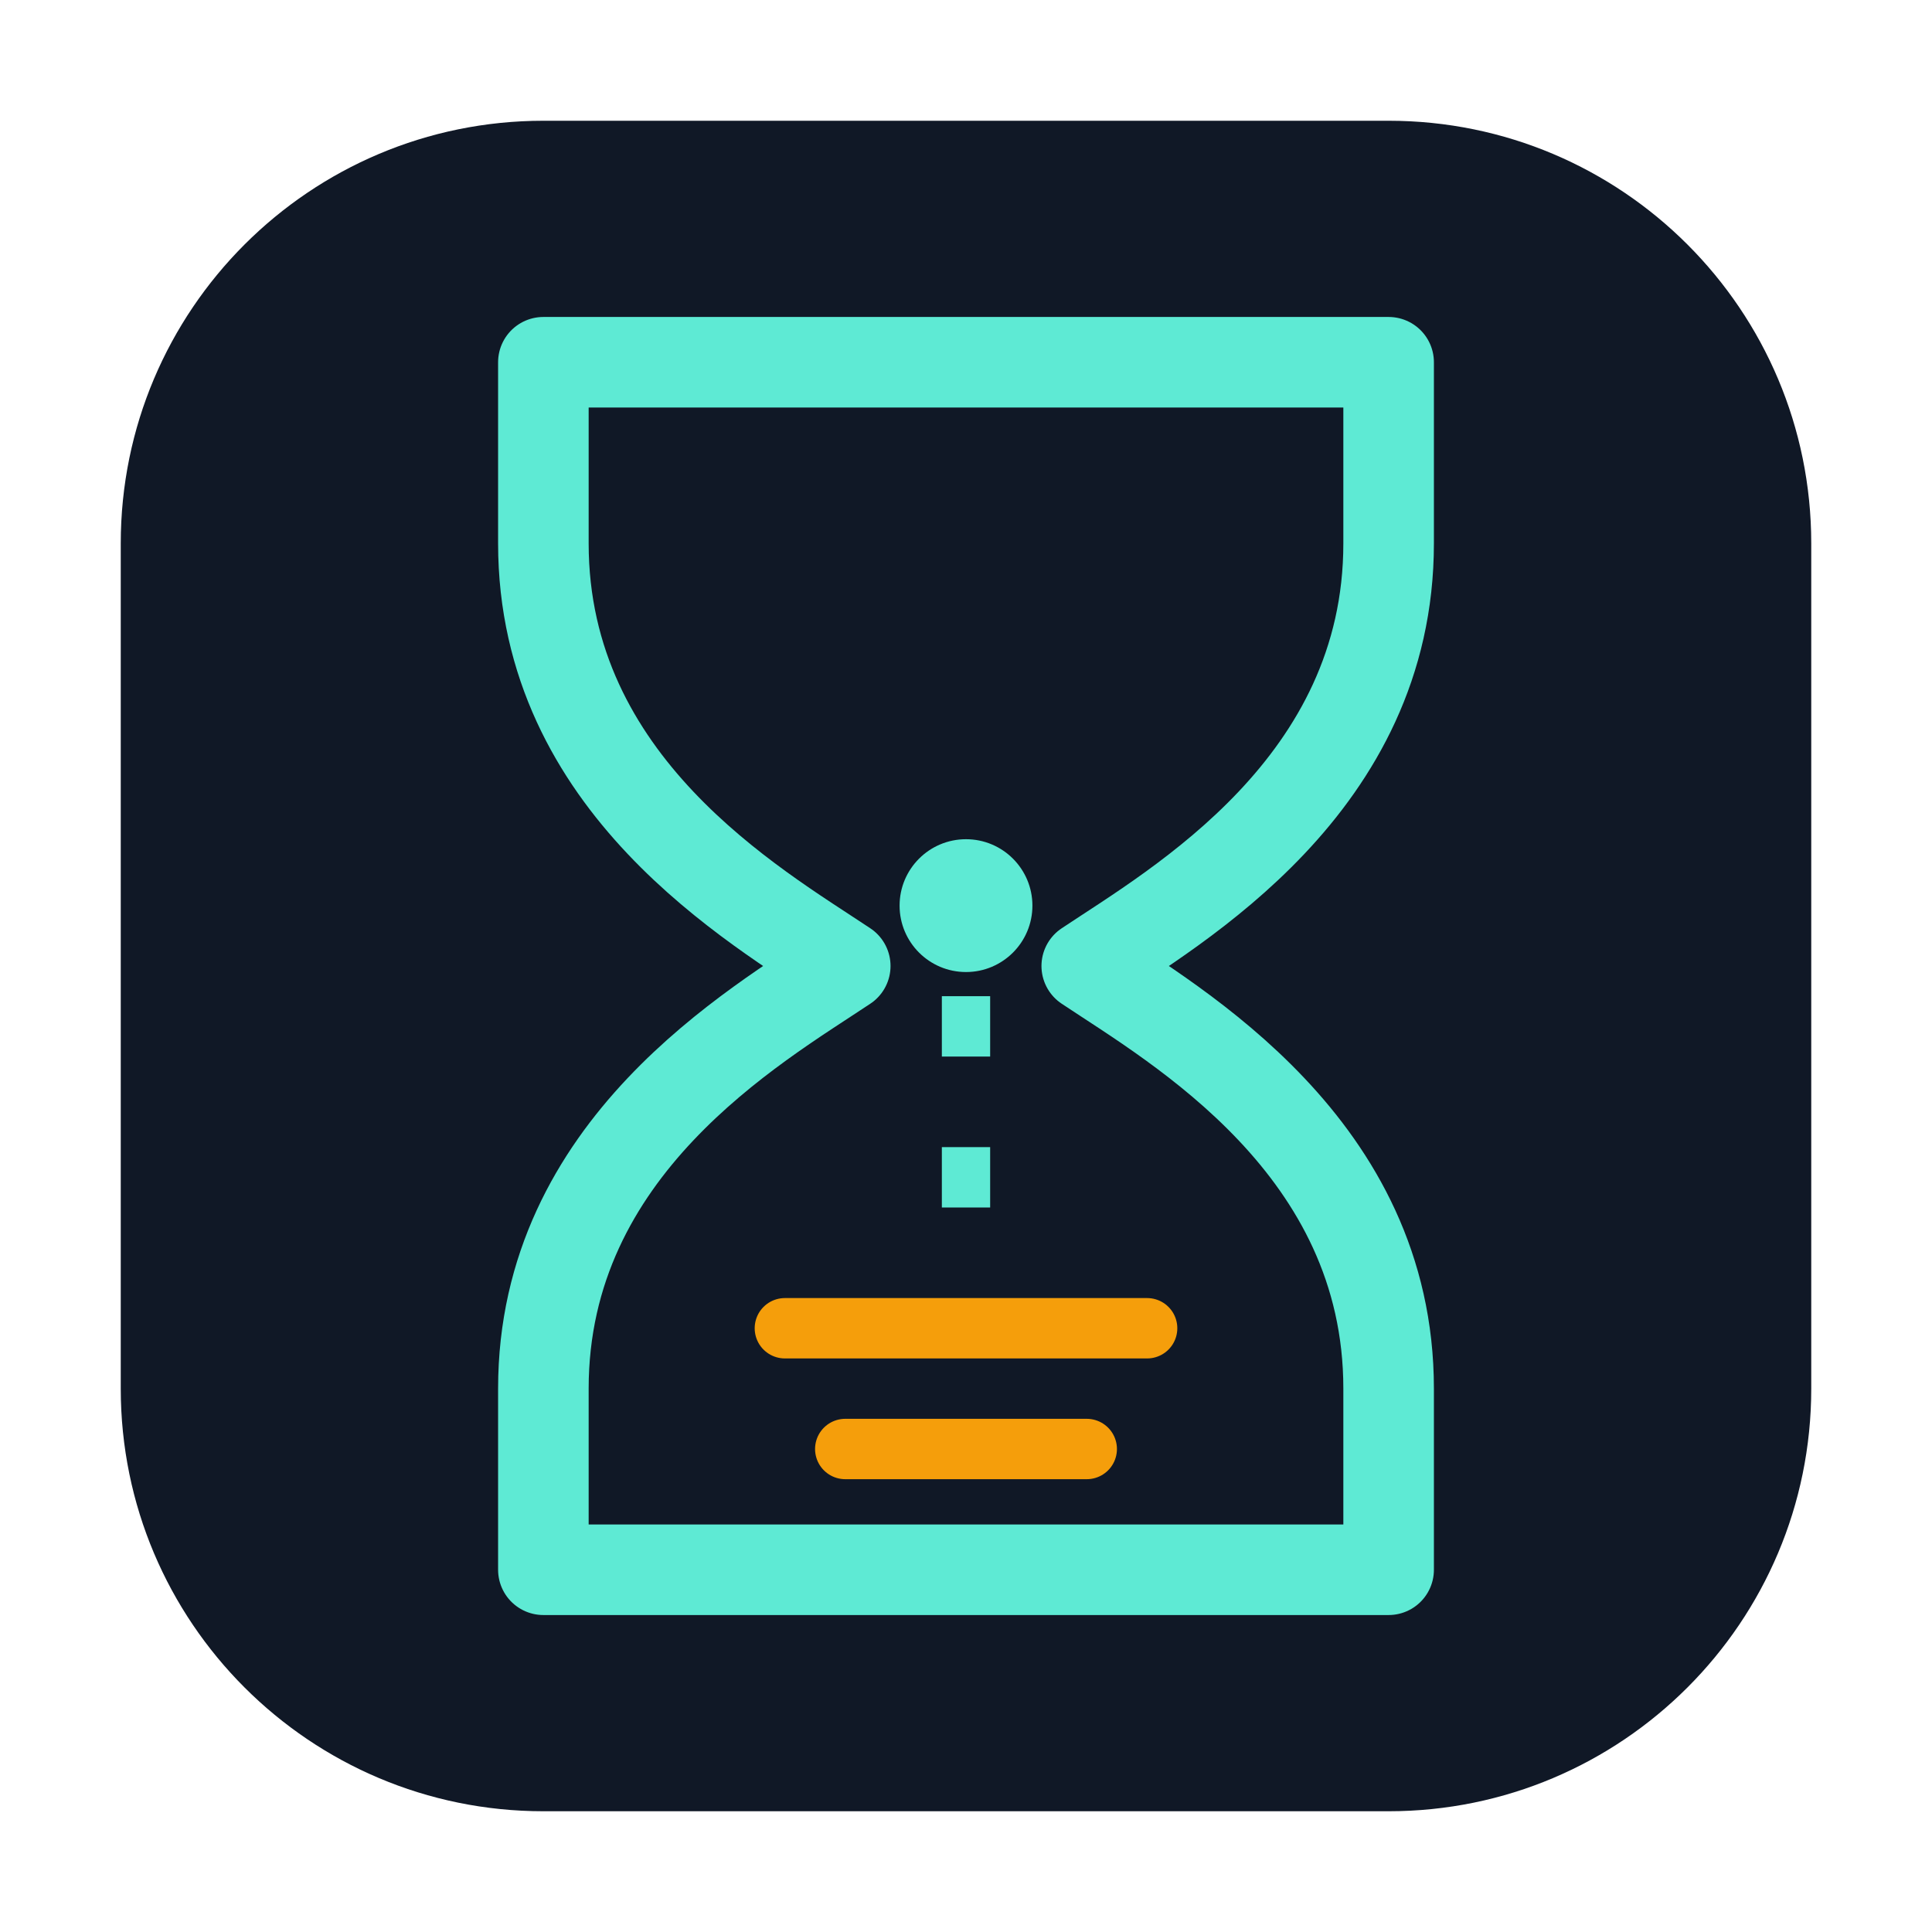
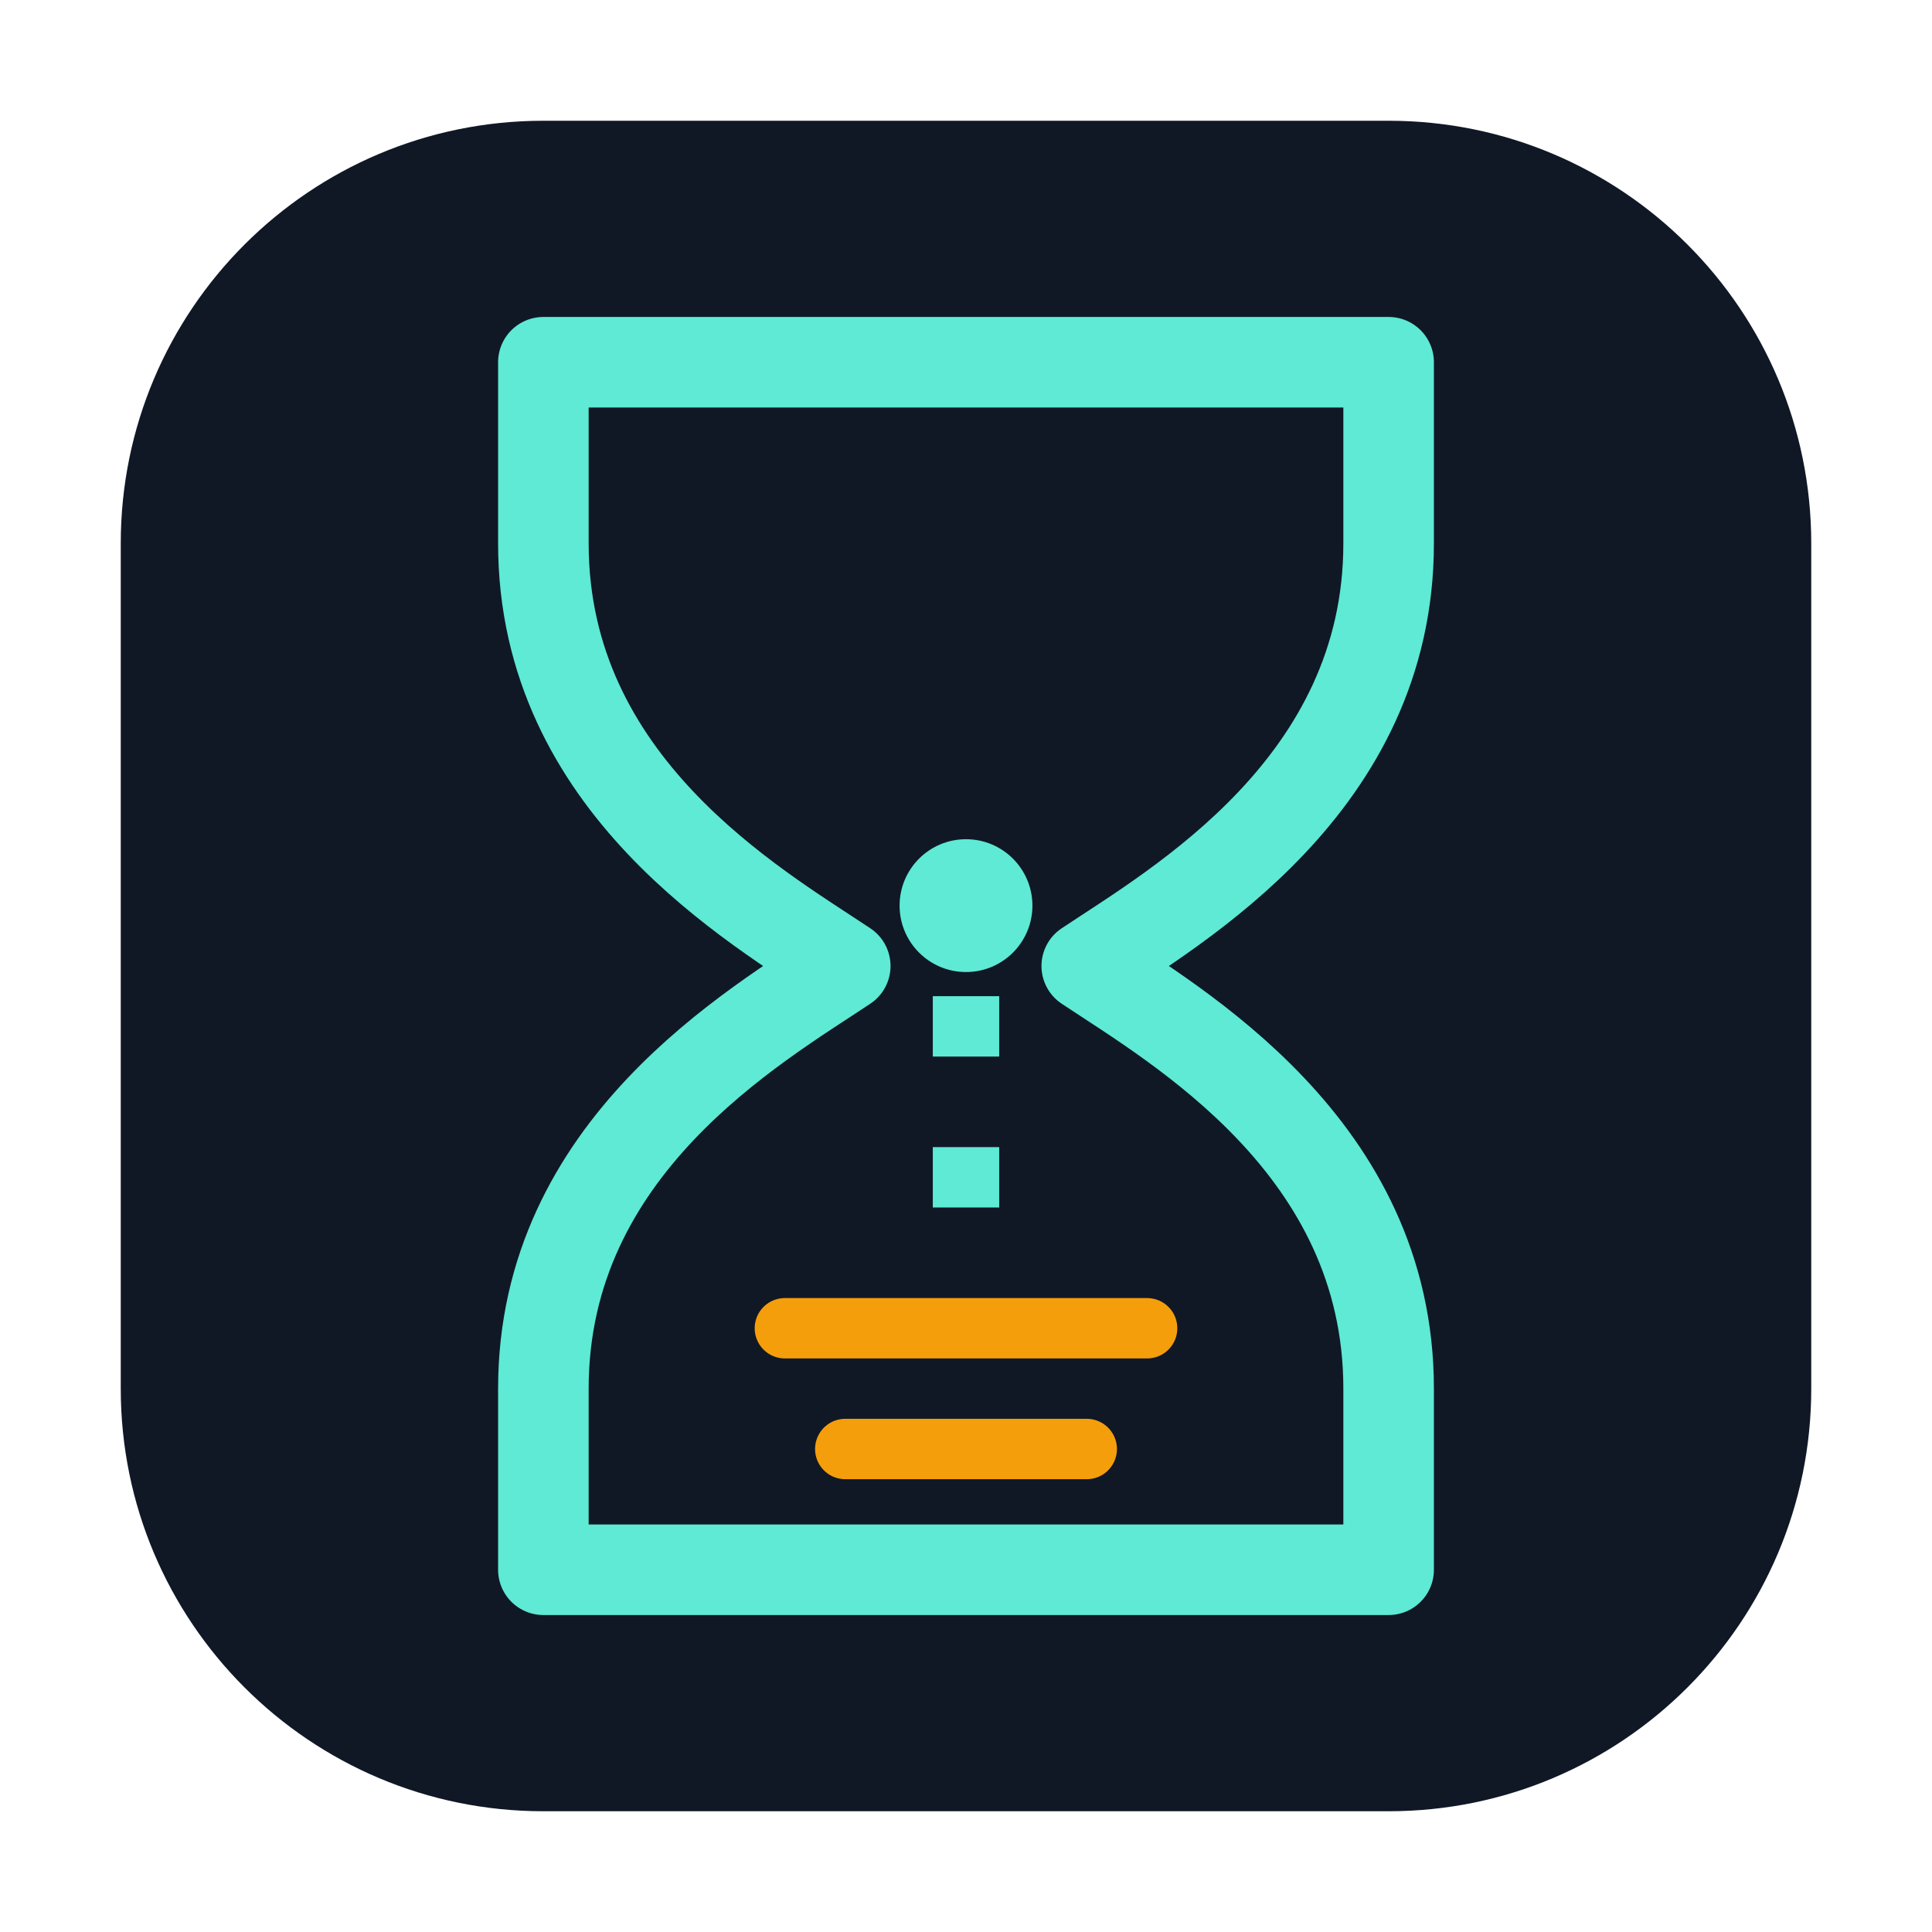
<svg xmlns="http://www.w3.org/2000/svg" viewBox="0 0 64 64" width="64" height="64">
  <rect x="4" y="4" width="56" height="56" rx="14" fill="#101826" />
  <path d="M18 12h28v6c0 8-7 12-10 14 3 2 10 6 10 14v6H18v-6c0-8 7-12 10-14-3-2-10-6-10-14z" fill="none" stroke="#5eead4" stroke-width="3" stroke-linejoin="round" />
  <circle cx="32" cy="30" r="2.2" fill="#5eead4" />
  <path d="M26 44h12M28 48h8" stroke="#f59e0b" stroke-width="2" stroke-linecap="round" />
-   <path d="M32 33v9" stroke="#5eead4" stroke-width="1.6" stroke-dasharray="2 3" />
+   <path d="M32 33v9" stroke="#5eead4" stroke-width="2.2" stroke-dasharray="2 3" />
</svg>
